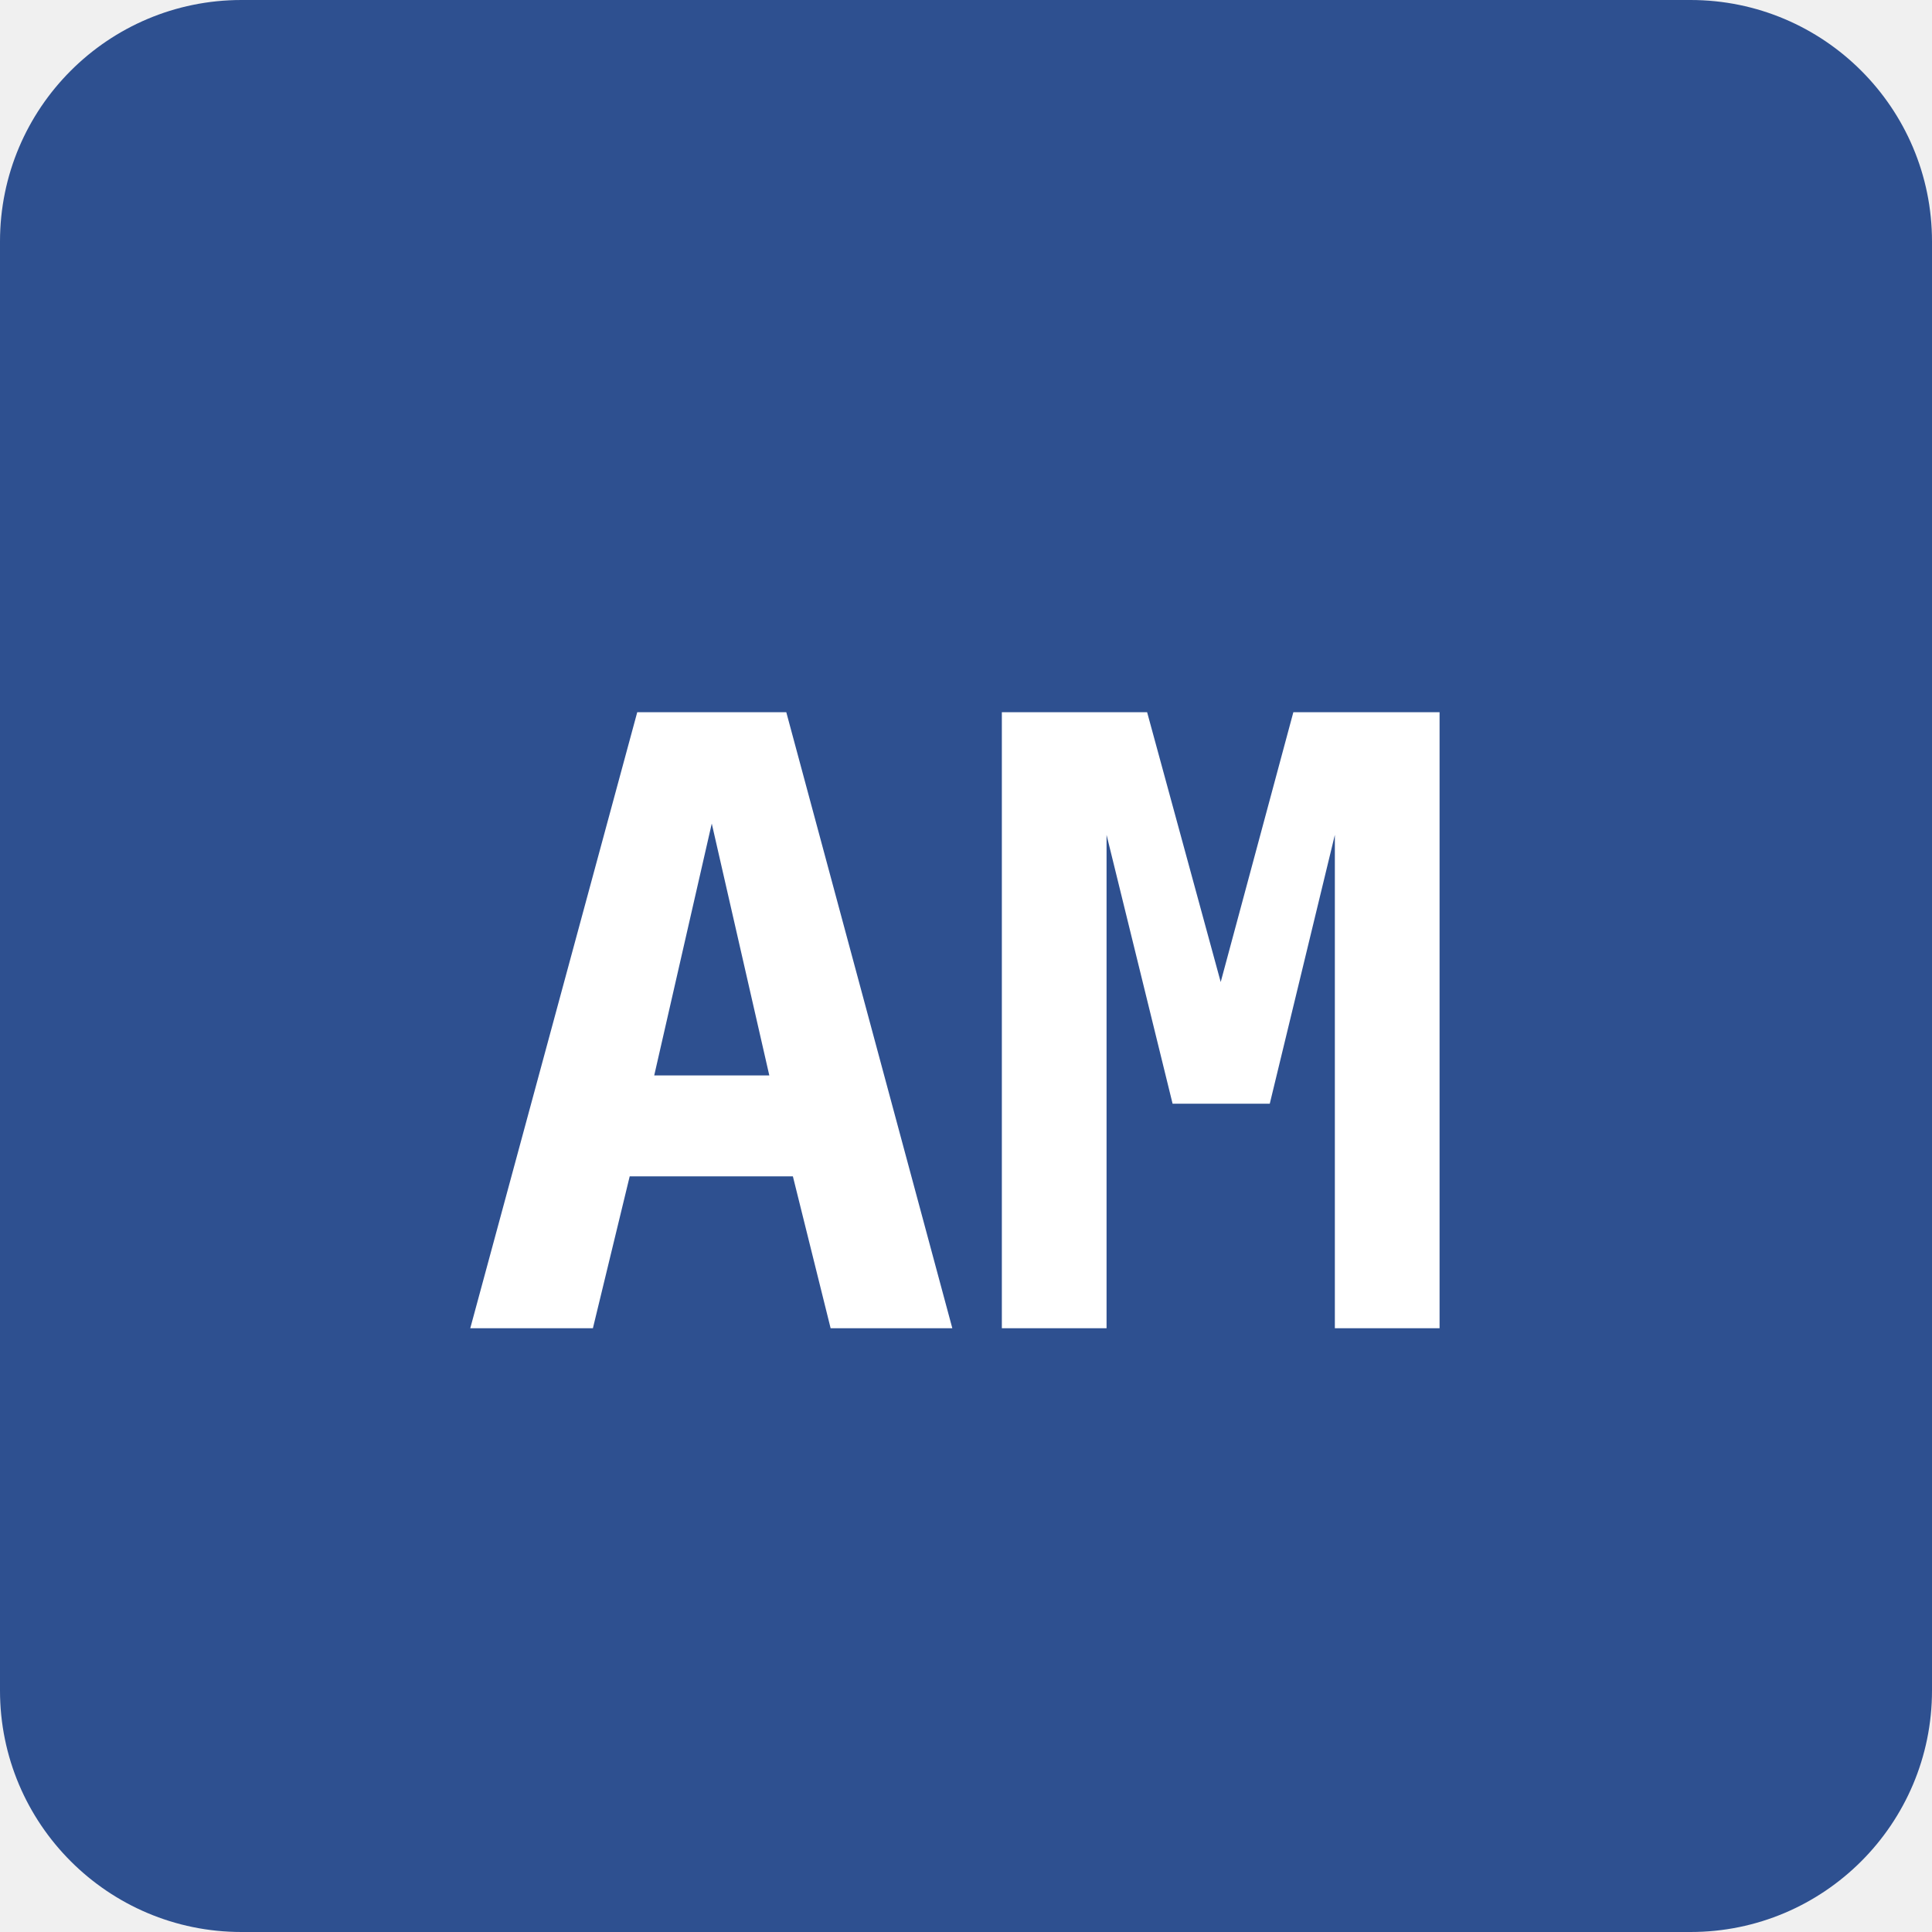
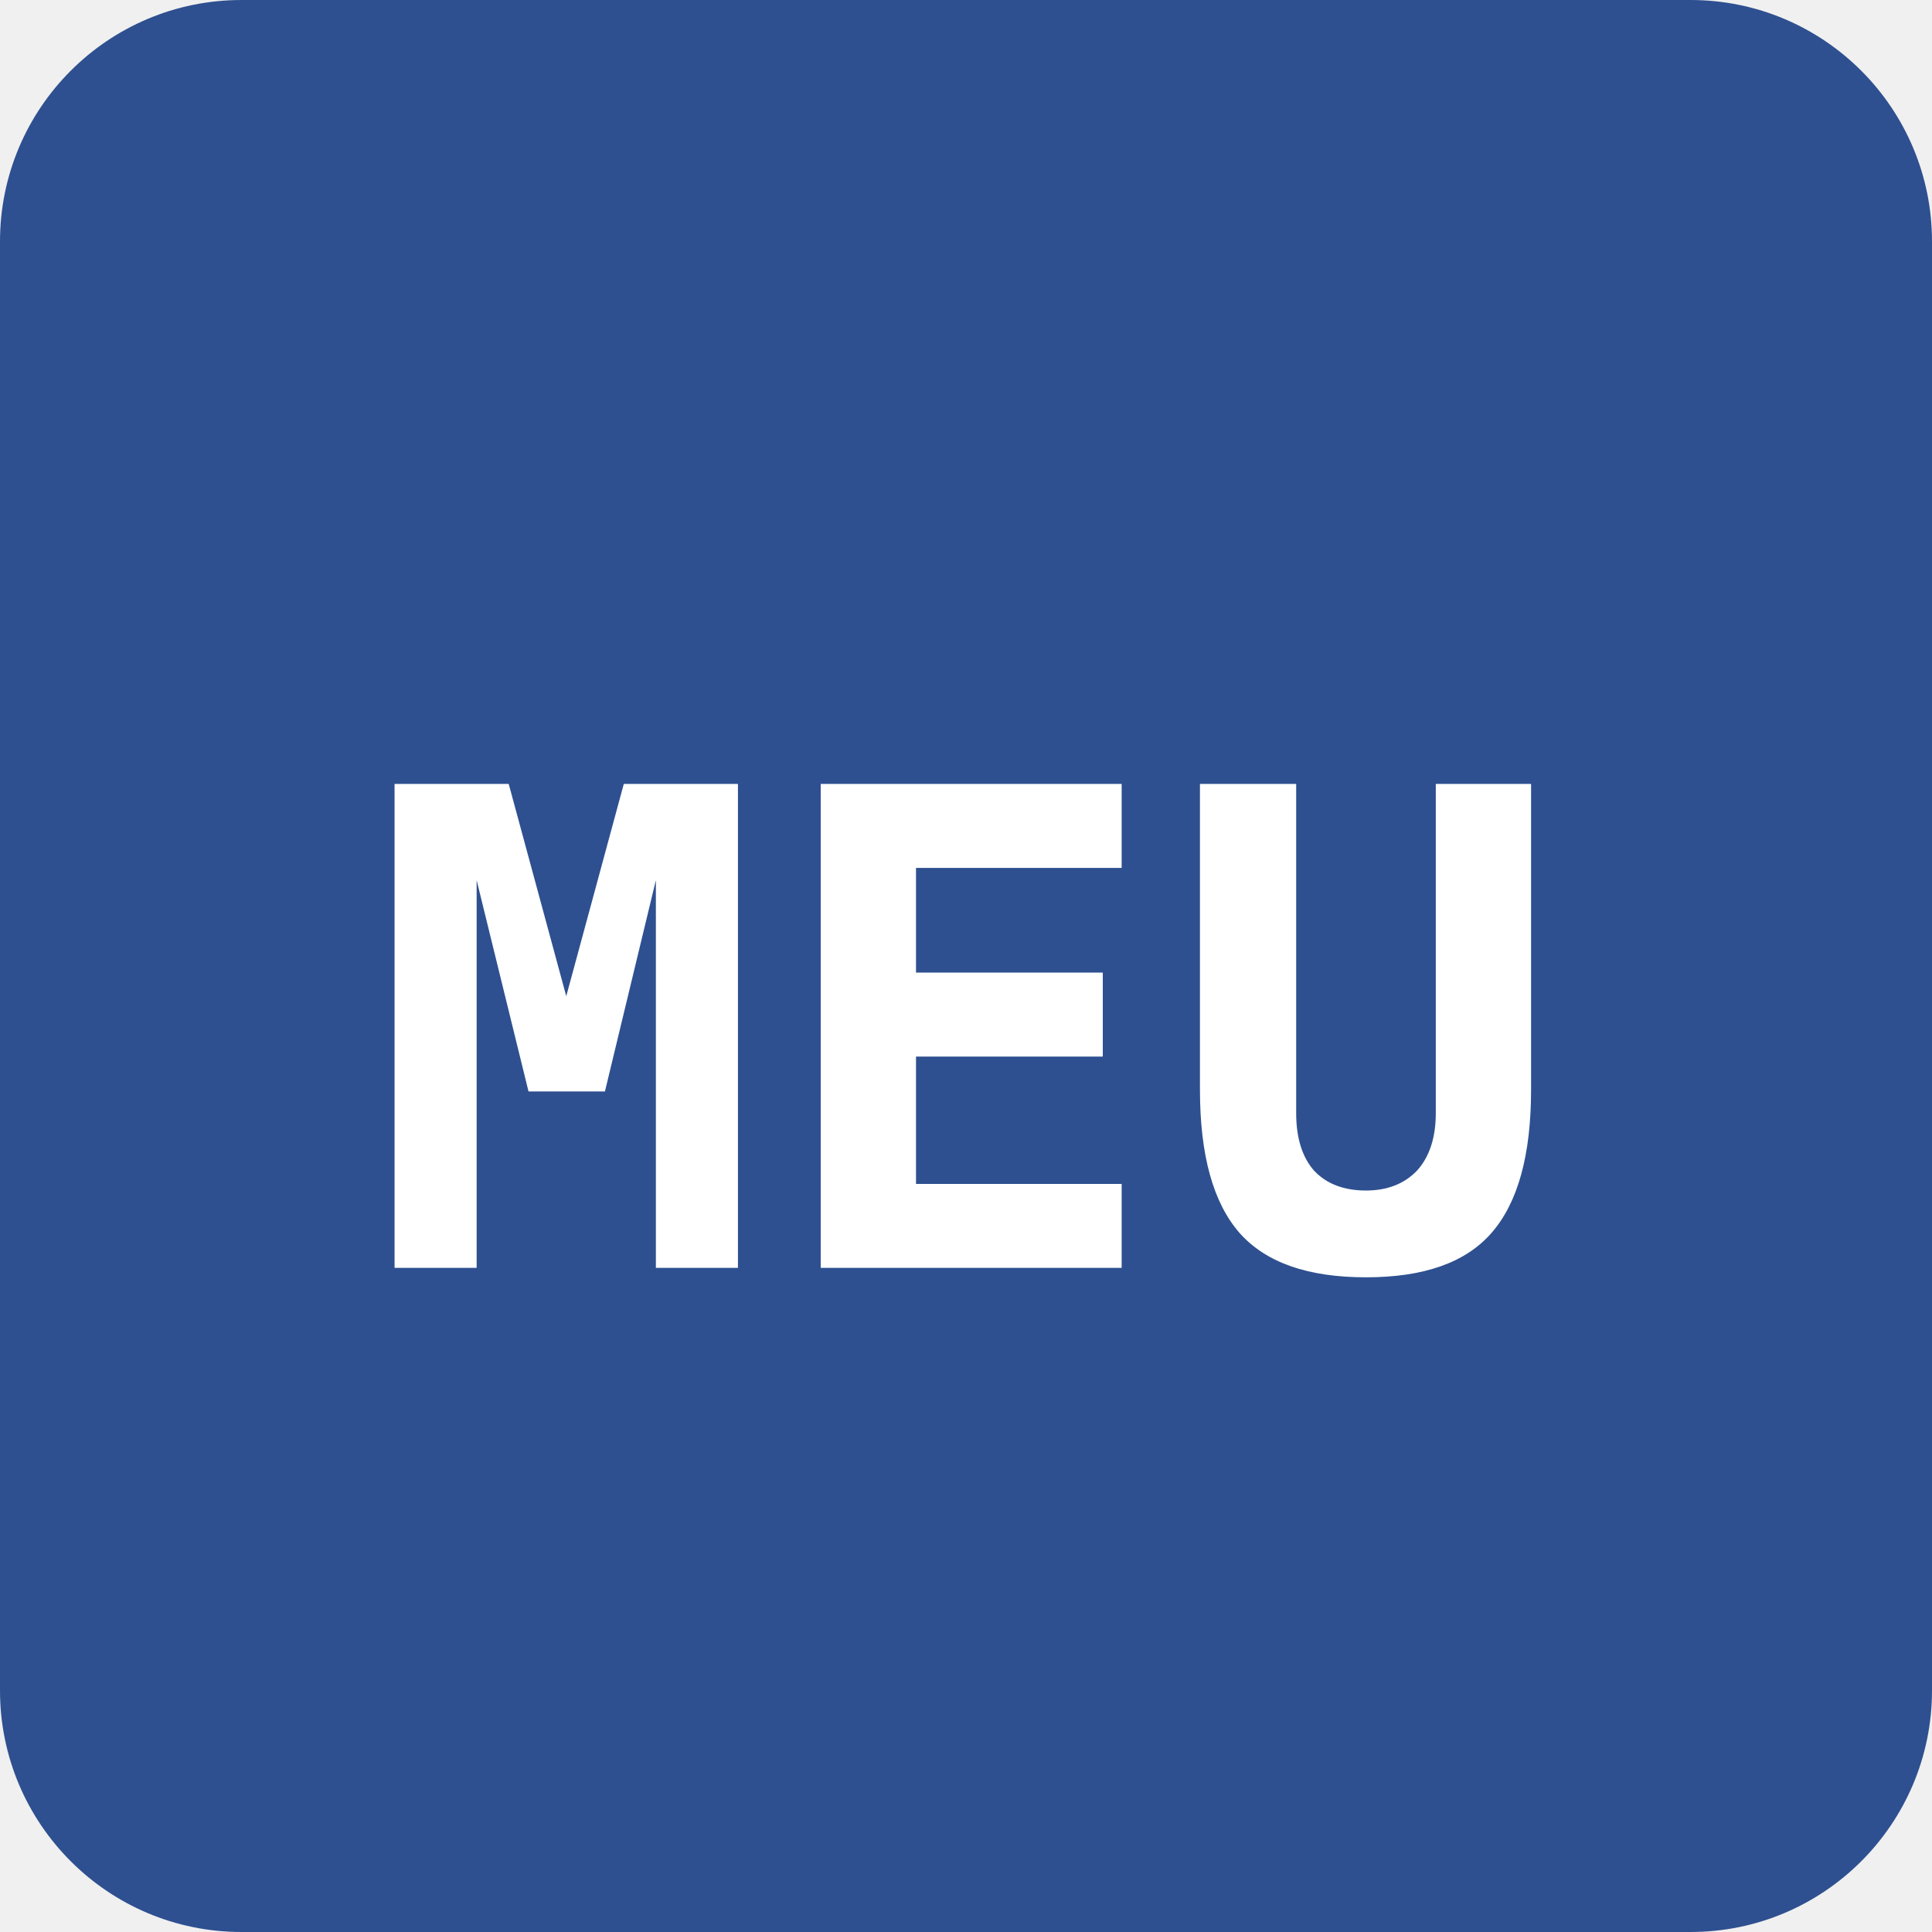
<svg xmlns="http://www.w3.org/2000/svg" viewBox="0 0 32 32">
  <rect width="32" height="32" rx="4" fill="#2E5090" />
-   <text x="16" y="22" text-anchor="middle" font-family="monospace" font-weight="700" font-size="14" fill="white">AM</text>
+   <text x="16" y="21" text-anchor="middle" font-family="monospace" font-weight="700" font-size="11" fill="white">MEU</text>
</svg>
